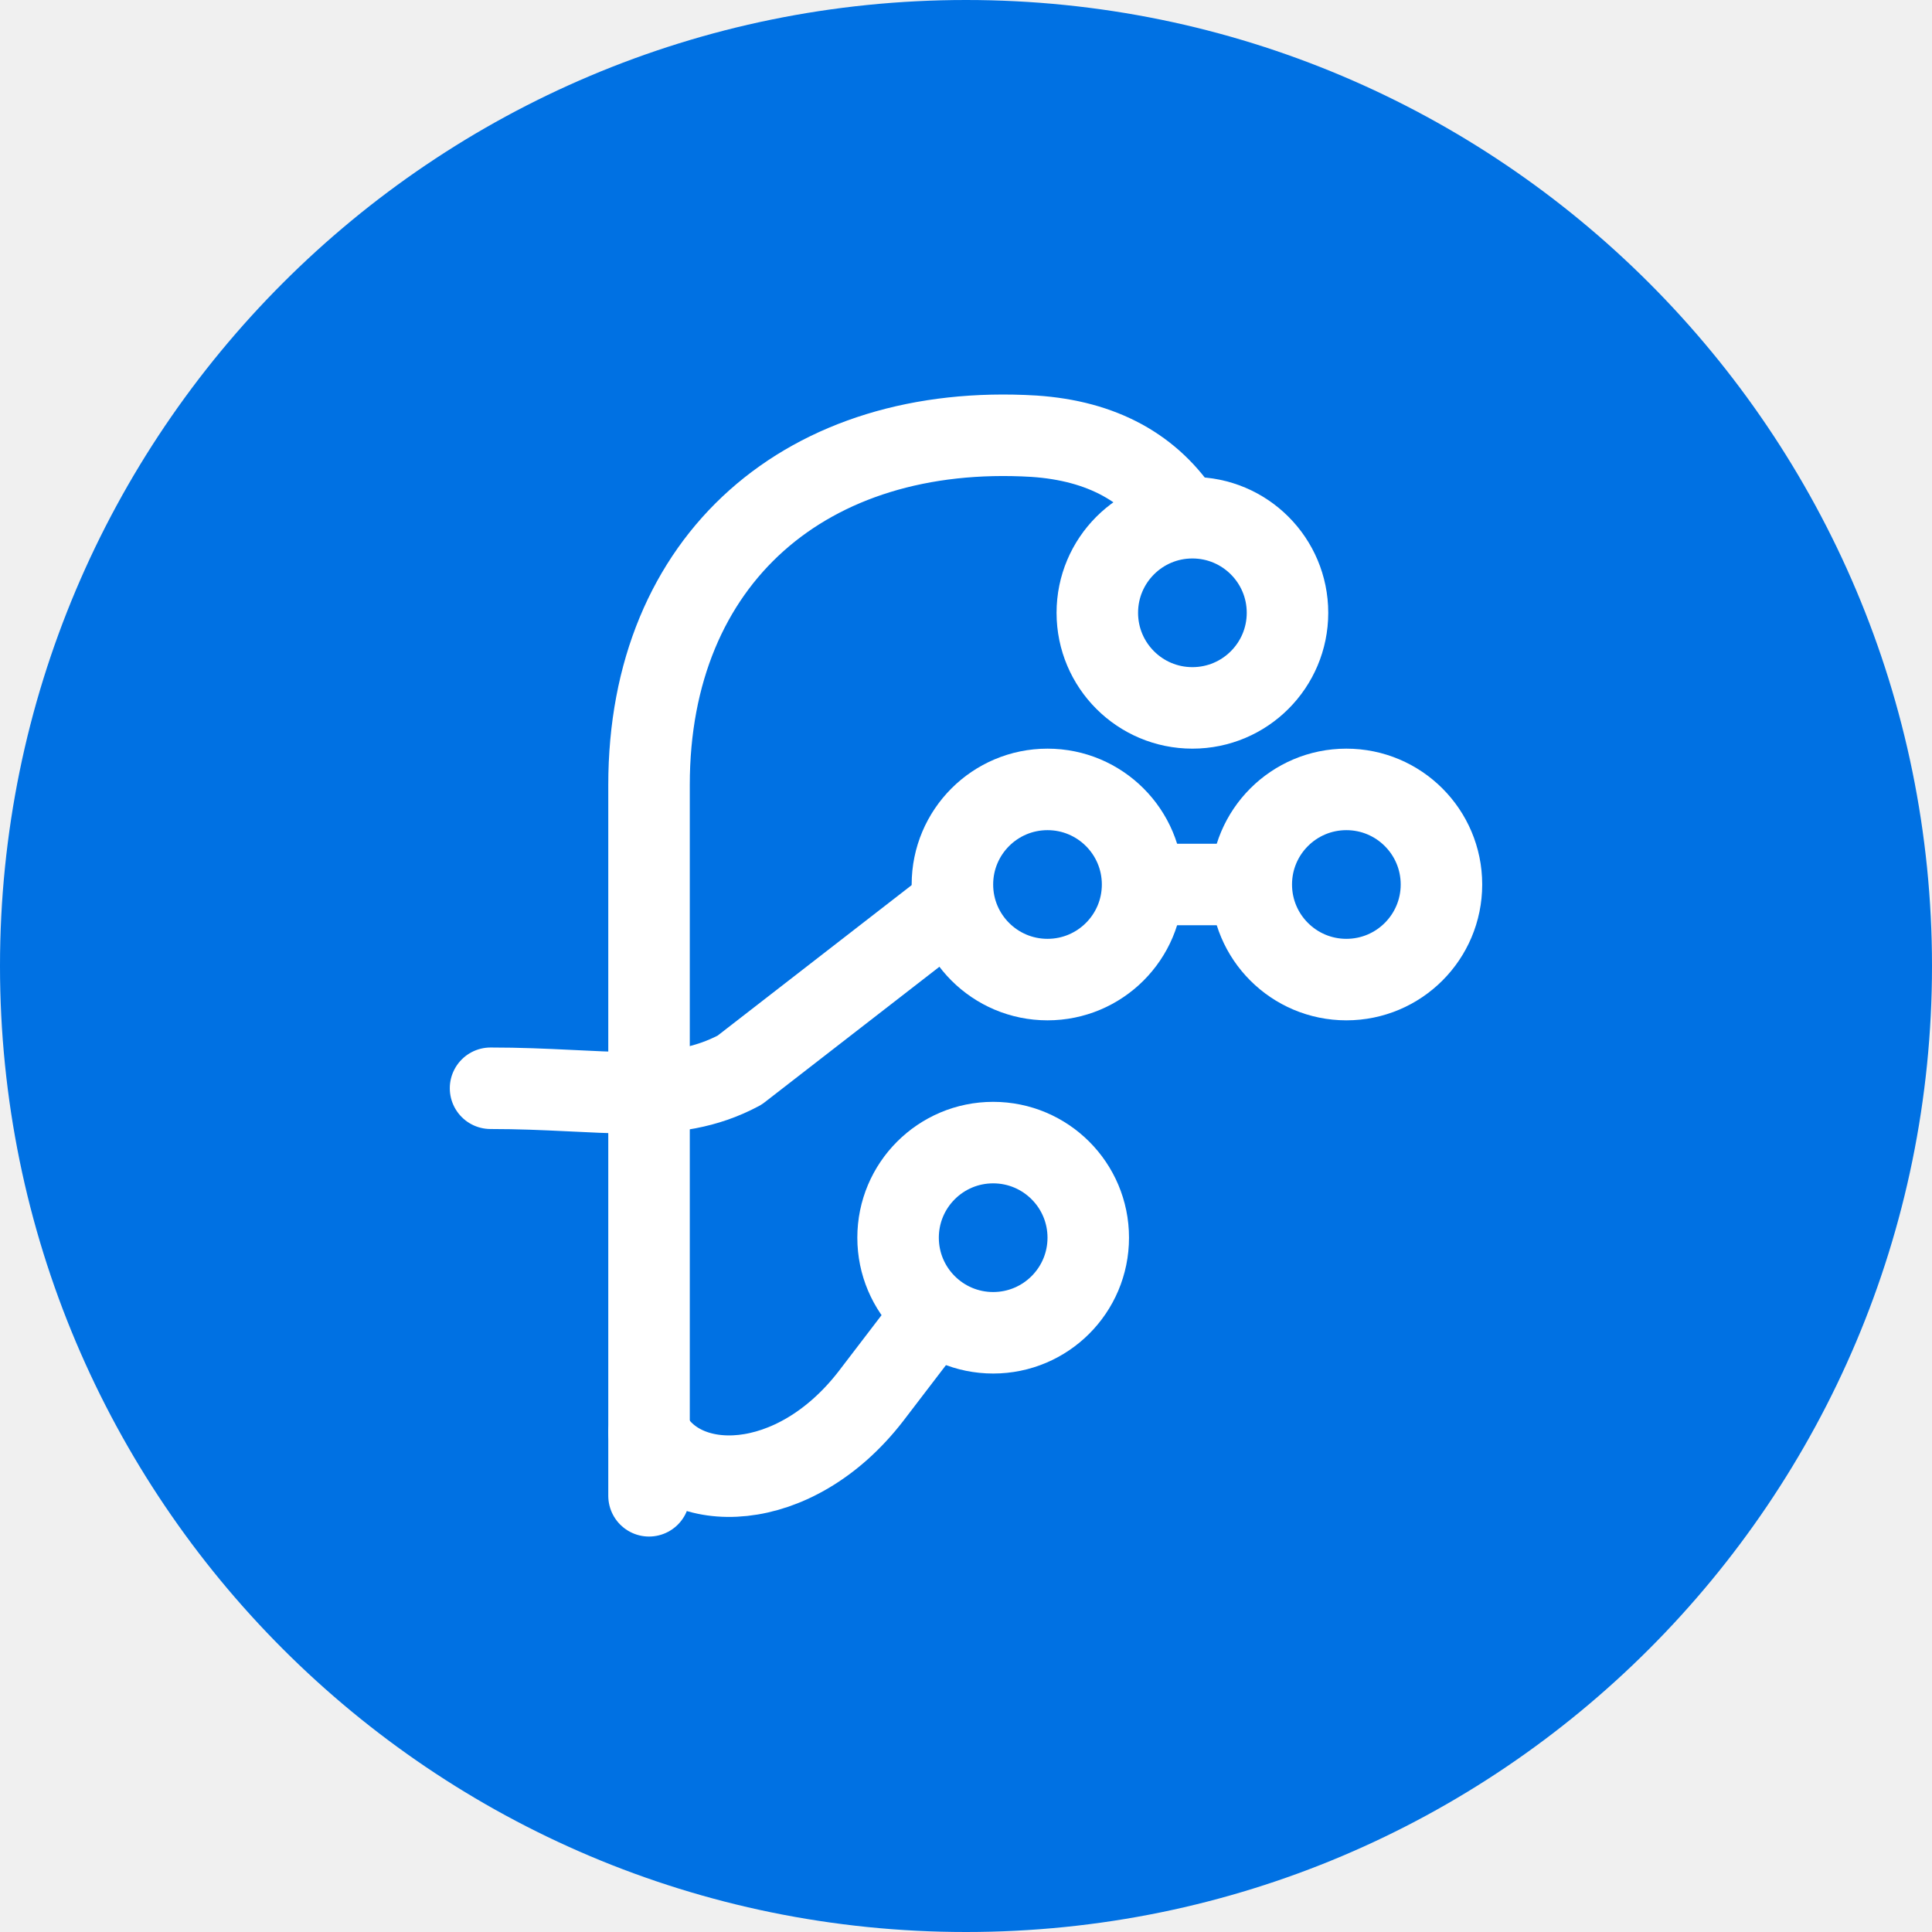
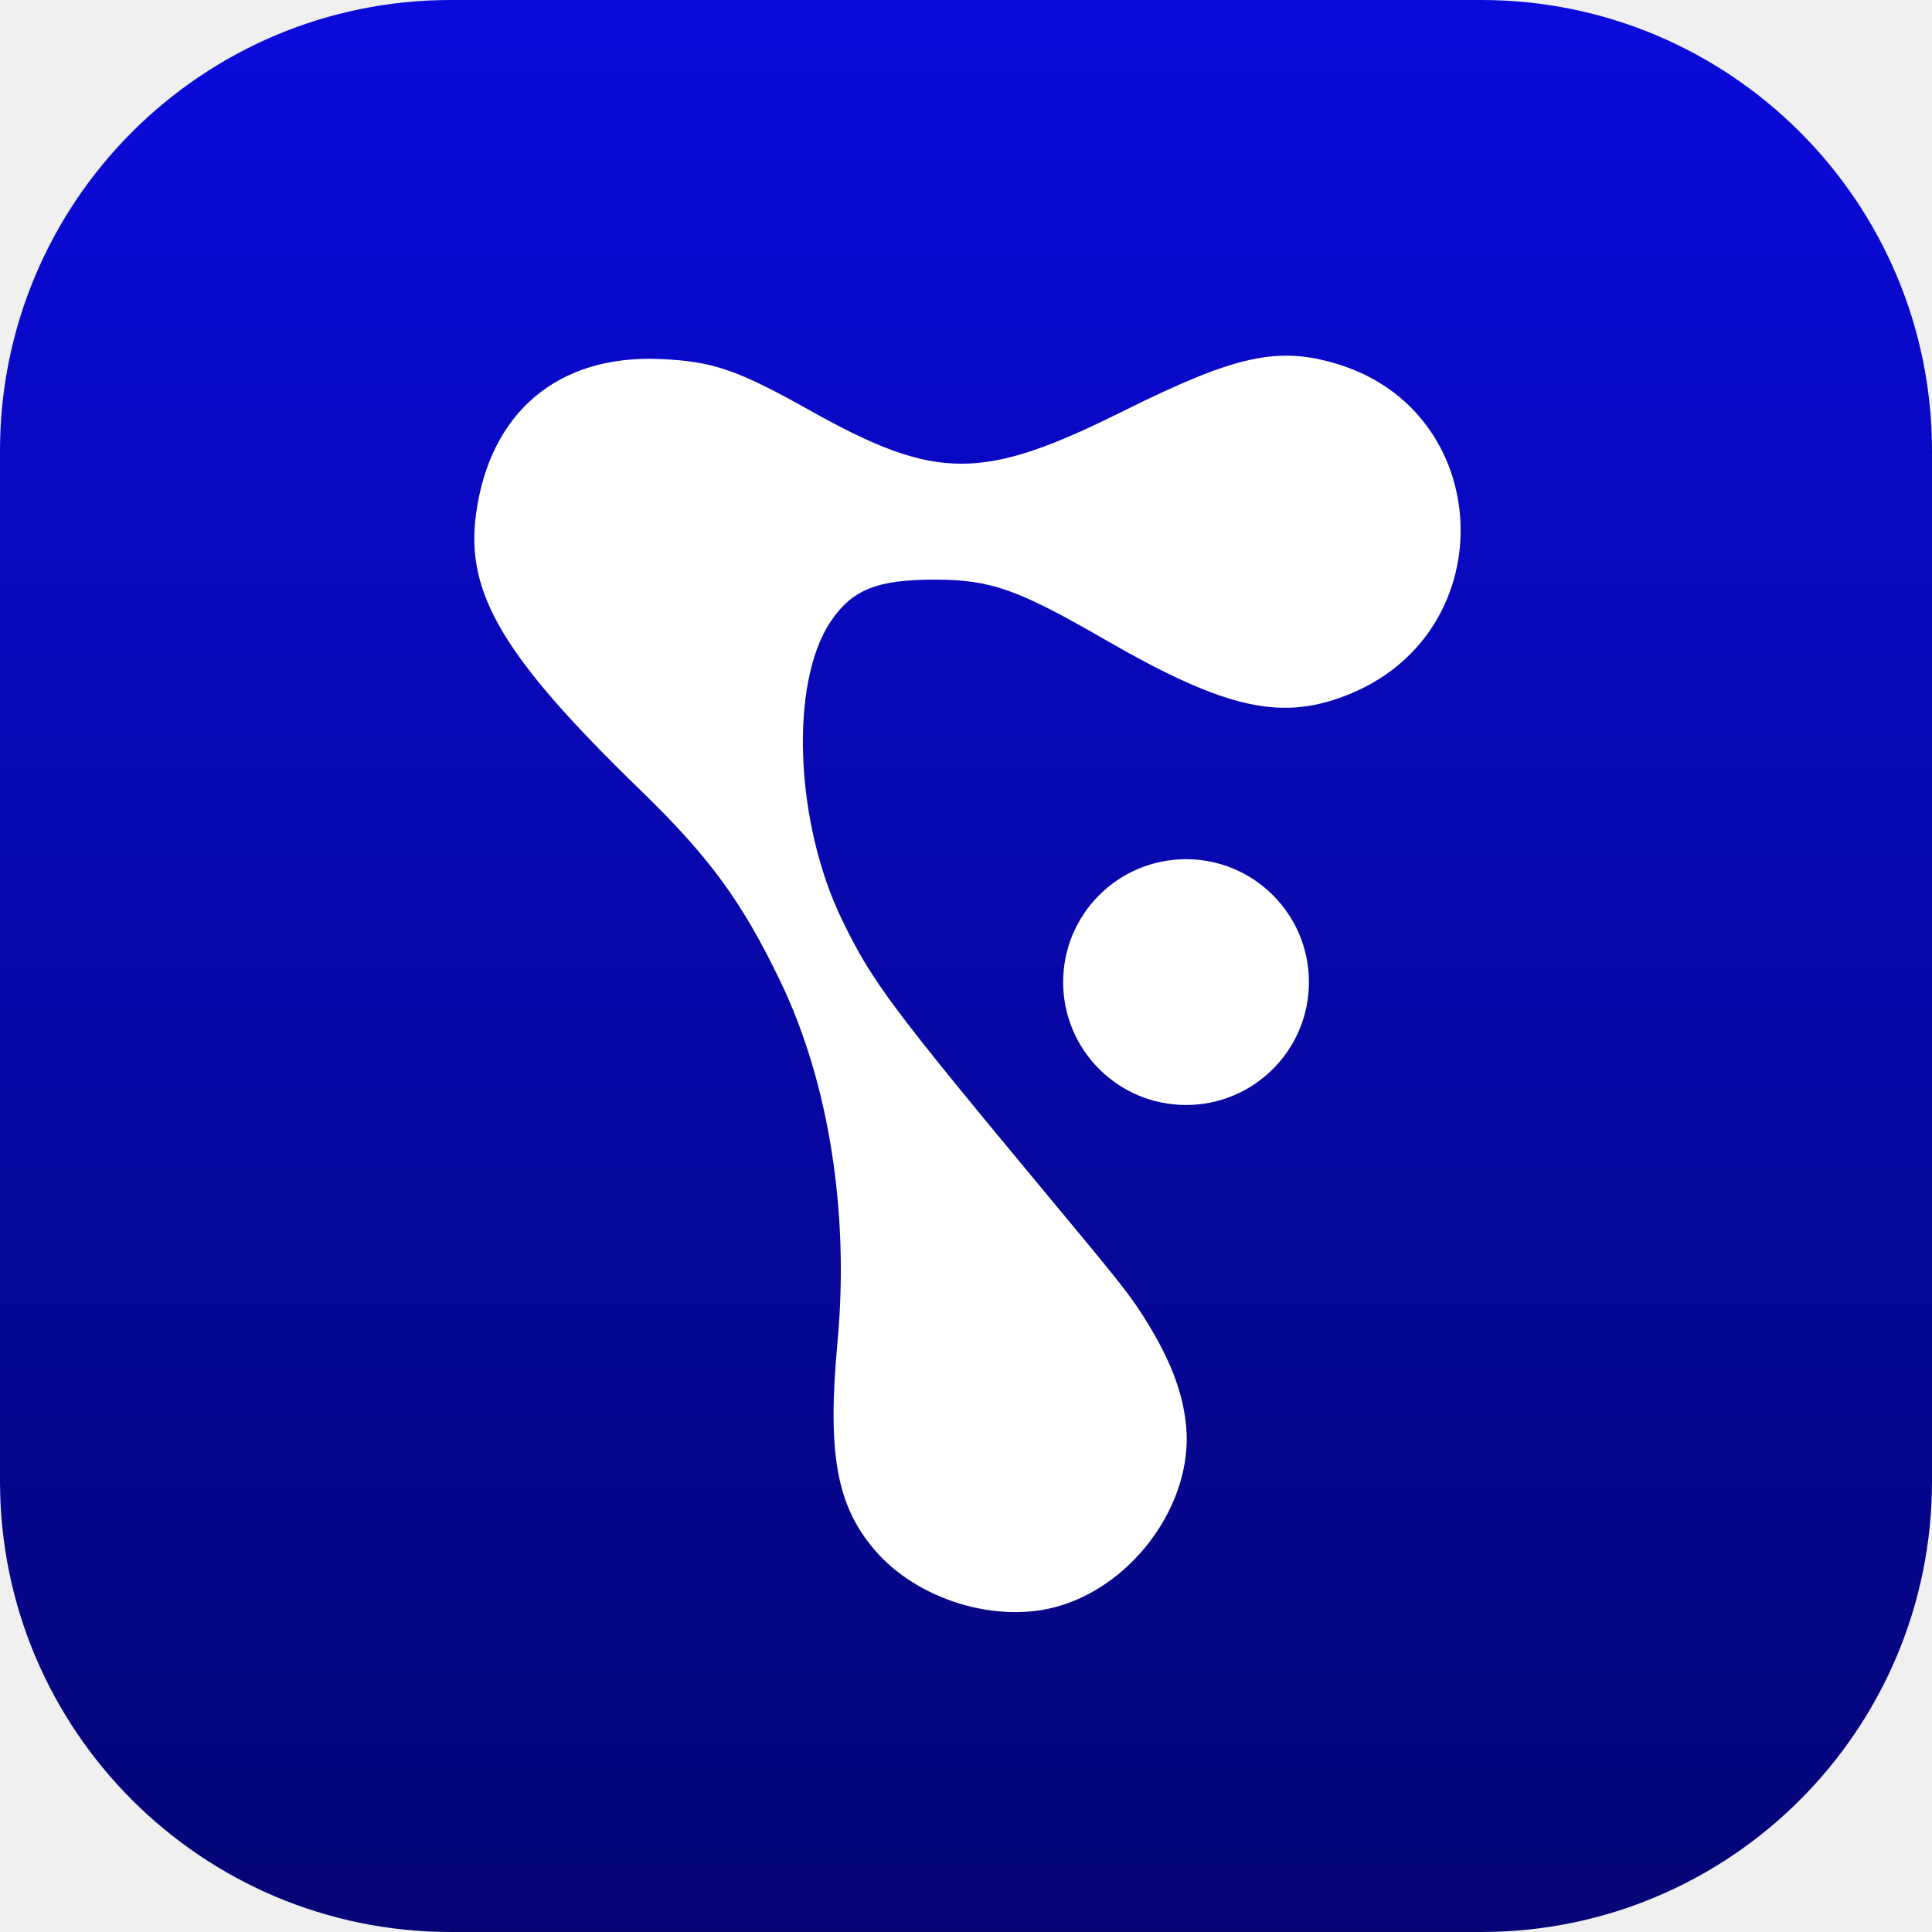
- <svg xmlns="http://www.w3.org/2000/svg" viewBox="0 0 64 64">
-   <circle cx="32" cy="32" r="32" fill="#0071e3" />
-   <g transform="translate(-6.25 -3.25) scale(.15)" fill="none" stroke="#fff" stroke-width="18" stroke-linecap="round" stroke-linejoin="round">
-     <path d="M185 352 V195 C185 145 220 115 270 118 C285 119 296 125 303 136" />
-     <path d="M150 262 C175 262 190 266 205 258 L254 220" />
-     <path d="M293 217 H318" />
-     <path d="M185 338 C192 352 217 352 234 330 L247 313" />
-     <circle cx="305" cy="157" r="21" fill="#0071e3" />
-     <circle cx="273" cy="217" r="21" fill="#0071e3" />
-     <circle cx="339" cy="217" r="21" fill="#0071e3" />
-     <circle cx="261" cy="295" r="21" fill="#0071e3" />
+ <svg xmlns="http://www.w3.org/2000/svg" width="720" height="720" viewBox="0 0 720 720" fill="none">
+   <g clip-path="url(#clip0_83_24)">
+     <path d="M552 0H168C75.216 0 0 75.216 0 168V552C0 644.784 75.216 720 168 720H552C644.784 720 720 644.784 720 552V168C720 75.216 644.784 0 552 0Z" fill="url(#paint0_linear_83_24)" />
+     <path d="M395.1 598.4C423.1 589.9 444.3 560 442.1 532.3C441 518.7 435.8 505.5 425.1 489C420.3 481.6 414.8 474.8 390 445C332.1 375.3 325.1 366 313.9 343C296.2 306.6 294.2 254.7 309.5 231.7C317.6 219.7 326.8 216 348.5 216C369.4 216.1 379.1 219.5 412.2 238.6C457.4 264.6 478.2 269.1 503.8 258.3C560.4 234.4 556.9 153.5 498.5 135.7C476.3 128.9 460.5 132.4 419 153C366.1 179.4 349.1 179.4 302.1 153.1C274.7 137.7 265.5 134.6 245.8 133.8C207.9 132.2 182.5 153.7 177.4 191.6C173.4 221.1 187.5 244.8 238.6 294.4C264.5 319.5 276.6 336.1 291 366.1C308.9 403.5 316.6 452.1 312.1 500.3C308.3 541.3 311.7 560.7 325.6 577.2C341.6 596.3 371.9 605.5 395.1 598.4Z" fill="white" />
+     <path d="M442 411.8C467.295 411.8 487.8 391.295 487.8 366C487.8 340.706 467.295 320.2 442 320.2C416.706 320.2 396.2 340.706 396.2 366C396.2 391.295 416.706 411.8 442 411.8Z" fill="white" />
  </g>
+   <defs>
+     <linearGradient id="paint0_linear_83_24" x1="360" y1="0" x2="360" y2="720" gradientUnits="userSpaceOnUse">
+       <stop stop-color="#0A0ADC" />
+       <stop offset="1" stop-color="#050576" />
+     </linearGradient>
+     <clipPath id="clip0_83_24">
+       <rect width="720" height="720" fill="white" />
+     </clipPath>
+   </defs>
</svg>
